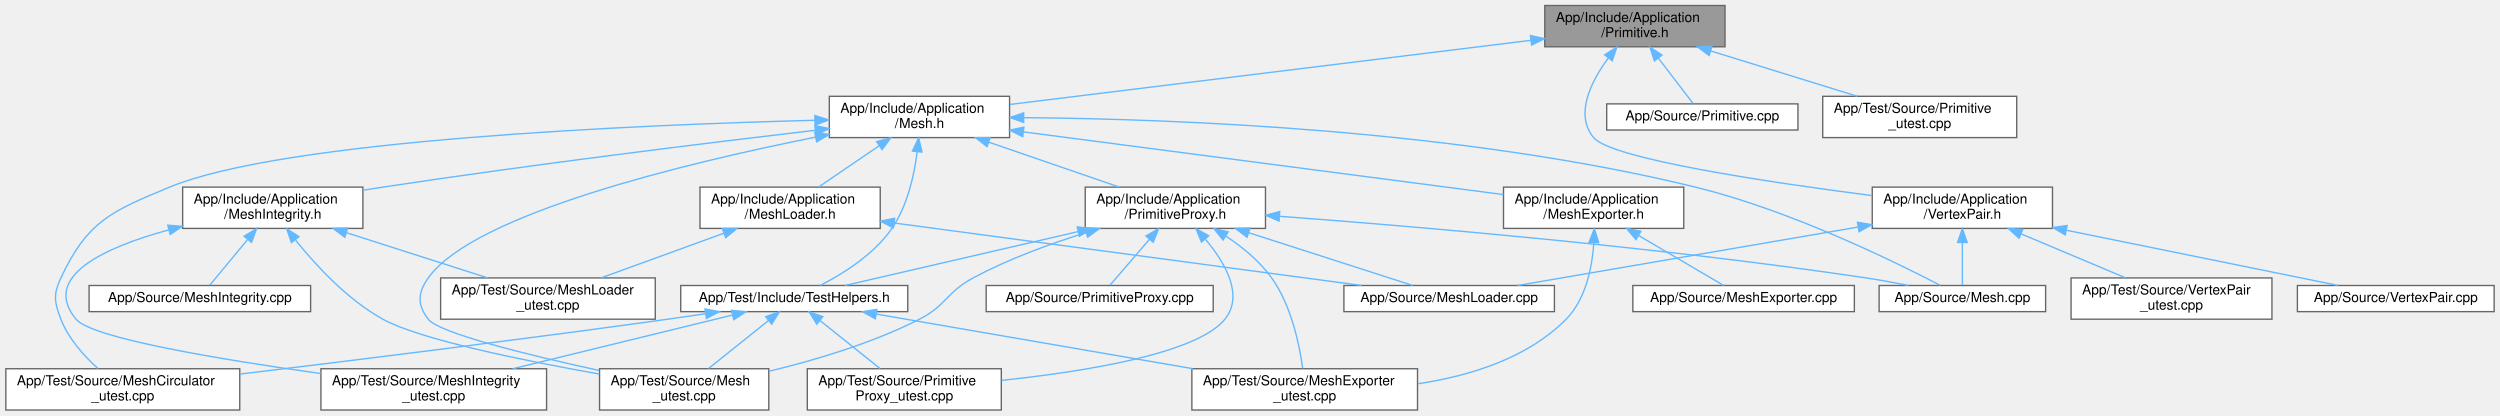
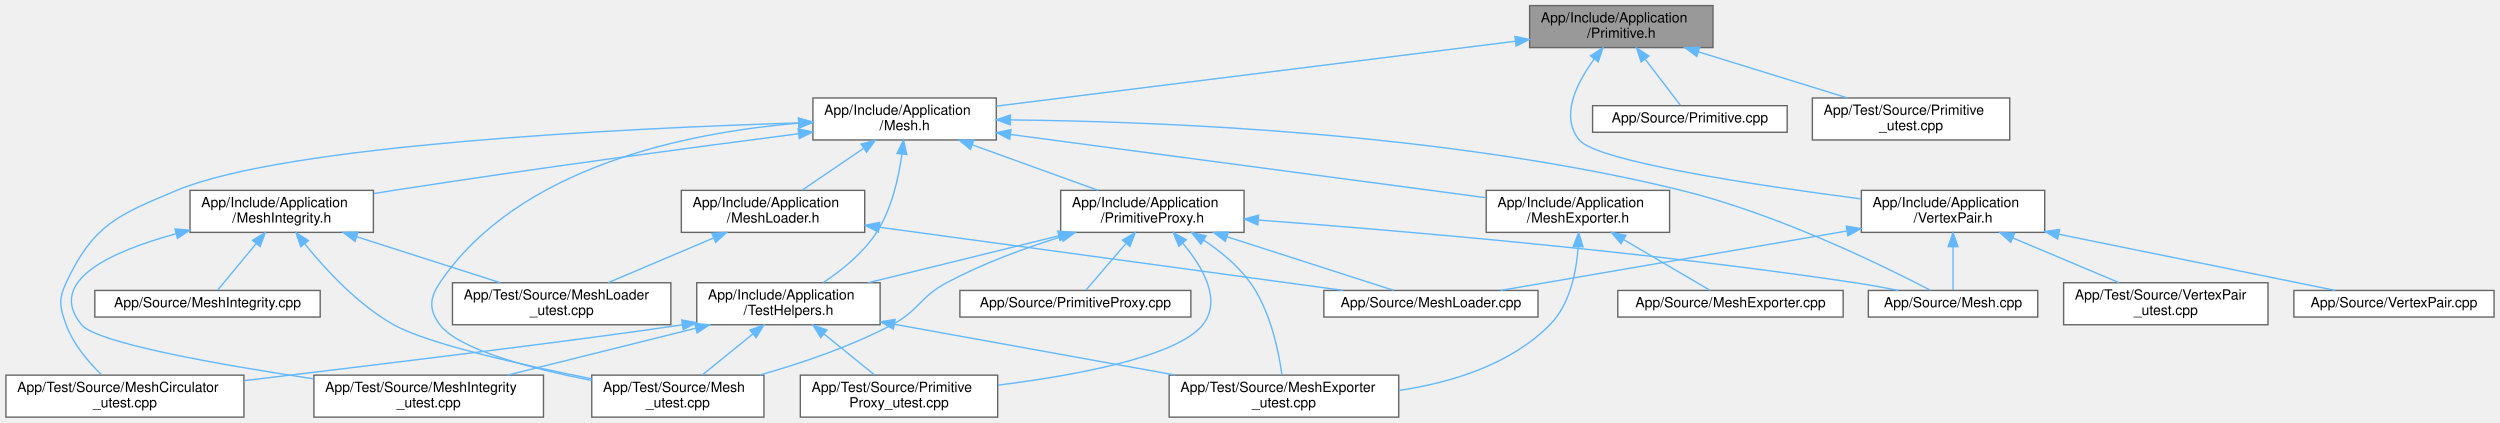
- <svg xmlns="http://www.w3.org/2000/svg" xmlns:xlink="http://www.w3.org/1999/xlink" width="1817pt" height="302pt" viewBox="0.00 0.00 1816.50 302.00">
+ <svg xmlns="http://www.w3.org/2000/svg" xmlns:xlink="http://www.w3.org/1999/xlink" width="1786pt" height="302pt" viewBox="0.00 0.00 1785.50 302.00">
  <g id="graph0" class="graph" transform="scale(1 1) rotate(0) translate(4 298)">
    <g id="Node000001" class="node">
      <g id="a_Node000001">
        <a xlink:title=" ">
-           <polygon fill="#999999" stroke="#666666" points="1249.5,-294 1118.5,-294 1118.5,-264 1249.5,-264 1249.5,-294" />
-           <text text-anchor="start" x="1126.5" y="-282" font-family="Helvetica,sans-Serif" font-size="10.00">App/Include/Application</text>
-           <text text-anchor="middle" x="1184" y="-271" font-family="Helvetica,sans-Serif" font-size="10.00">/Primitive.h</text>
+           <polygon fill="#999999" stroke="#666666" points="1219.5,-294 1088.5,-294 1088.5,-264 1219.5,-264 1219.5,-294" />
+           <text text-anchor="start" x="1096.5" y="-282" font-family="Helvetica,sans-Serif" font-size="10.00">App/Include/Application</text>
+           <text text-anchor="middle" x="1154" y="-271" font-family="Helvetica,sans-Serif" font-size="10.00">/Primitive.h</text>
        </a>
      </g>
    </g>
    <g id="Node000002" class="node">
      <g id="a_Node000002">
        <a xlink:href="Mesh_8h.html" target="_top" xlink:title=" ">
-           <polygon fill="white" stroke="#666666" points="729.5,-228 598.5,-228 598.5,-198 729.5,-198 729.5,-228" />
-           <text text-anchor="start" x="606.5" y="-216" font-family="Helvetica,sans-Serif" font-size="10.00">App/Include/Application</text>
-           <text text-anchor="middle" x="664" y="-205" font-family="Helvetica,sans-Serif" font-size="10.00">/Mesh.h</text>
+           <polygon fill="white" stroke="#666666" points="707.5,-228 576.5,-228 576.5,-198 707.5,-198 707.5,-228" />
+           <text text-anchor="start" x="584.5" y="-216" font-family="Helvetica,sans-Serif" font-size="10.00">App/Include/Application</text>
+           <text text-anchor="middle" x="642" y="-205" font-family="Helvetica,sans-Serif" font-size="10.00">/Mesh.h</text>
        </a>
      </g>
    </g>
    <g id="edge1_Node000001_Node000002" class="edge">
      <g id="a_edge1_Node000001_Node000002">
        <a xlink:title=" ">
-           <path fill="none" stroke="#63b8ff" d="M1108.18,-268.67C1006.17,-256.11 826.41,-233.99 729.81,-222.1" />
-           <polygon fill="#63b8ff" stroke="#63b8ff" points="1108.05,-272.18 1118.41,-269.93 1108.91,-265.23 1108.05,-272.18" />
+           <path fill="none" stroke="#63b8ff" d="M1078.31,-268.54C978.02,-256 802.72,-234.09 707.71,-222.21" />
+           <polygon fill="#63b8ff" stroke="#63b8ff" points="1078.02,-272.03 1088.37,-269.8 1078.89,-265.08 1078.02,-272.03" />
        </a>
      </g>
    </g>
    <g id="Node000019" class="node">
      <g id="a_Node000019">
        <a xlink:href="VertexPair_8h.html" target="_top" xlink:title=" ">
-           <polygon fill="white" stroke="#666666" points="1487.5,-162 1356.5,-162 1356.5,-132 1487.5,-132 1487.5,-162" />
-           <text text-anchor="start" x="1364.5" y="-150" font-family="Helvetica,sans-Serif" font-size="10.00">App/Include/Application</text>
-           <text text-anchor="middle" x="1422" y="-139" font-family="Helvetica,sans-Serif" font-size="10.00">/VertexPair.h</text>
+           <polygon fill="white" stroke="#666666" points="1456.5,-162 1325.5,-162 1325.5,-132 1456.5,-132 1456.5,-162" />
+           <text text-anchor="start" x="1333.5" y="-150" font-family="Helvetica,sans-Serif" font-size="10.00">App/Include/Application</text>
+           <text text-anchor="middle" x="1391" y="-139" font-family="Helvetica,sans-Serif" font-size="10.00">/VertexPair.h</text>
        </a>
      </g>
    </g>
    <g id="edge30_Node000001_Node000019" class="edge">
      <g id="a_edge30_Node000001_Node000019">
        <a xlink:title=" ">
-           <path fill="none" stroke="#63b8ff" d="M1164.73,-255.95C1152.02,-238.65 1140.07,-214.77 1154,-198 1166.87,-182.5 1281.15,-165.51 1356.27,-155.86" />
-           <polygon fill="#63b8ff" stroke="#63b8ff" points="1161.99,-258.13 1170.91,-263.85 1167.51,-253.82 1161.99,-258.13" />
+           <path fill="none" stroke="#63b8ff" d="M1134.73,-255.95C1122.02,-238.65 1110.08,-214.77 1124,-198 1136.8,-182.58 1250.34,-165.59 1325.18,-155.92" />
+           <polygon fill="#63b8ff" stroke="#63b8ff" points="1132,-258.14 1140.92,-263.85 1137.51,-253.82 1132,-258.14" />
        </a>
      </g>
    </g>
    <g id="Node000022" class="node">
      <g id="a_Node000022">
        <a xlink:href="Primitive_8cpp.html" target="_top" xlink:title=" ">
-           <polygon fill="white" stroke="#666666" points="1302.5,-222.5 1163.5,-222.5 1163.5,-203.5 1302.5,-203.5 1302.5,-222.5" />
-           <text text-anchor="middle" x="1233" y="-210.5" font-family="Helvetica,sans-Serif" font-size="10.00">App/Source/Primitive.cpp</text>
+           <polygon fill="white" stroke="#666666" points="1272.5,-222.5 1133.5,-222.5 1133.5,-203.5 1272.5,-203.5 1272.5,-222.5" />
+           <text text-anchor="middle" x="1203" y="-210.5" font-family="Helvetica,sans-Serif" font-size="10.00">App/Source/Primitive.cpp</text>
        </a>
      </g>
    </g>
    <g id="edge35_Node000001_Node000022" class="edge">
      <g id="a_edge35_Node000001_Node000022">
        <a xlink:title=" ">
-           <path fill="none" stroke="#63b8ff" d="M1201.14,-255.61C1209.78,-244.32 1219.77,-231.28 1226.23,-222.84" />
-           <polygon fill="#63b8ff" stroke="#63b8ff" points="1198.17,-253.73 1194.87,-263.8 1203.73,-257.98 1198.17,-253.73" />
+           <path fill="none" stroke="#63b8ff" d="M1171.14,-255.61C1179.78,-244.32 1189.77,-231.28 1196.23,-222.84" />
+           <polygon fill="#63b8ff" stroke="#63b8ff" points="1168.17,-253.73 1164.87,-263.8 1173.73,-257.98 1168.17,-253.73" />
        </a>
      </g>
    </g>
    <g id="Node000023" class="node">
      <g id="a_Node000023">
        <a xlink:href="Primitive__utest_8cpp.html" target="_top" xlink:title=" ">
-           <polygon fill="white" stroke="#666666" points="1461.5,-228 1320.5,-228 1320.5,-198 1461.5,-198 1461.5,-228" />
-           <text text-anchor="start" x="1328.5" y="-216" font-family="Helvetica,sans-Serif" font-size="10.00">App/Test/Source/Primitive</text>
-           <text text-anchor="middle" x="1391" y="-205" font-family="Helvetica,sans-Serif" font-size="10.00">_utest.cpp</text>
+           <polygon fill="white" stroke="#666666" points="1431.5,-228 1290.5,-228 1290.5,-198 1431.5,-198 1431.5,-228" />
+           <text text-anchor="start" x="1298.5" y="-216" font-family="Helvetica,sans-Serif" font-size="10.00">App/Test/Source/Primitive</text>
+           <text text-anchor="middle" x="1361" y="-205" font-family="Helvetica,sans-Serif" font-size="10.00">_utest.cpp</text>
        </a>
      </g>
    </g>
    <g id="edge36_Node000001_Node000023" class="edge">
      <g id="a_edge36_Node000001_Node000023">
        <a xlink:title=" ">
-           <path fill="none" stroke="#63b8ff" d="M1239.02,-260.99C1272.33,-250.69 1314.29,-237.72 1345.68,-228.01" />
-           <polygon fill="#63b8ff" stroke="#63b8ff" points="1237.95,-257.66 1229.43,-263.95 1240.01,-264.34 1237.95,-257.66" />
+           <path fill="none" stroke="#63b8ff" d="M1209.02,-260.99C1242.33,-250.69 1284.29,-237.72 1315.68,-228.01" />
+           <polygon fill="#63b8ff" stroke="#63b8ff" points="1207.95,-257.66 1199.43,-263.95 1210.01,-264.34 1207.95,-257.66" />
        </a>
      </g>
    </g>
    <g id="Node000003" class="node">
      <g id="a_Node000003">
        <a xlink:href="MeshExporter_8h.html" target="_top" xlink:title=" ">
-           <polygon fill="white" stroke="#666666" points="1219.5,-162 1088.5,-162 1088.5,-132 1219.5,-132 1219.5,-162" />
-           <text text-anchor="start" x="1096.5" y="-150" font-family="Helvetica,sans-Serif" font-size="10.00">App/Include/Application</text>
-           <text text-anchor="middle" x="1154" y="-139" font-family="Helvetica,sans-Serif" font-size="10.00">/MeshExporter.h</text>
+           <polygon fill="white" stroke="#666666" points="1188.5,-162 1057.5,-162 1057.5,-132 1188.5,-132 1188.5,-162" />
+           <text text-anchor="start" x="1065.5" y="-150" font-family="Helvetica,sans-Serif" font-size="10.00">App/Include/Application</text>
+           <text text-anchor="middle" x="1123" y="-139" font-family="Helvetica,sans-Serif" font-size="10.00">/MeshExporter.h</text>
        </a>
      </g>
    </g>
    <g id="edge2_Node000002_Node000003" class="edge">
      <g id="a_edge2_Node000002_Node000003">
        <a xlink:title=" ">
-           <path fill="none" stroke="#63b8ff" d="M739.74,-202.11C835.28,-189.63 997.97,-168.38 1088.42,-156.57" />
-           <polygon fill="#63b8ff" stroke="#63b8ff" points="739.04,-198.67 729.58,-203.44 739.94,-205.61 739.04,-198.67" />
+           <path fill="none" stroke="#63b8ff" d="M717.58,-201.94C811.11,-189.5 968.83,-168.51 1057.46,-156.72" />
+           <polygon fill="#63b8ff" stroke="#63b8ff" points="717.07,-198.48 707.62,-203.27 718,-205.42 717.07,-198.48" />
        </a>
      </g>
    </g>
    <g id="Node000006" class="node">
      <g id="a_Node000006">
        <a xlink:href="MeshIntegrity_8h.html" target="_top" xlink:title=" ">
-           <polygon fill="white" stroke="#666666" points="259.5,-162 128.5,-162 128.5,-132 259.5,-132 259.5,-162" />
-           <text text-anchor="start" x="136.5" y="-150" font-family="Helvetica,sans-Serif" font-size="10.00">App/Include/Application</text>
-           <text text-anchor="middle" x="194" y="-139" font-family="Helvetica,sans-Serif" font-size="10.00">/MeshIntegrity.h</text>
+           <polygon fill="white" stroke="#666666" points="262.5,-162 131.5,-162 131.5,-132 262.5,-132 262.5,-162" />
+           <text text-anchor="start" x="139.5" y="-150" font-family="Helvetica,sans-Serif" font-size="10.00">App/Include/Application</text>
+           <text text-anchor="middle" x="197" y="-139" font-family="Helvetica,sans-Serif" font-size="10.00">/MeshIntegrity.h</text>
        </a>
      </g>
    </g>
    <g id="edge5_Node000002_Node000006" class="edge">
      <g id="a_edge5_Node000002_Node000006">
        <a xlink:title=" ">
-           <path fill="none" stroke="#63b8ff" d="M588.01,-203.3C509.31,-194.05 382.84,-178.49 274,-162 269.4,-161.3 264.66,-160.55 259.88,-159.78" />
-           <polygon fill="#63b8ff" stroke="#63b8ff" points="587.98,-206.82 598.32,-204.51 588.79,-199.87 587.98,-206.82" />
+           <path fill="none" stroke="#63b8ff" d="M566.14,-202.44C492.23,-192.93 376.74,-177.55 277,-162 272.4,-161.28 267.66,-160.52 262.89,-159.73" />
+           <polygon fill="#63b8ff" stroke="#63b8ff" points="565.92,-205.94 576.29,-203.74 566.81,-199 565.92,-205.94" />
        </a>
      </g>
    </g>
    <g id="Node000010" class="node">
      <g id="a_Node000010">
        <a xlink:href="Mesh__utest_8cpp.html" target="_top" xlink:title=" ">
-           <polygon fill="white" stroke="#666666" points="554.5,-30 431.5,-30 431.5,0 554.5,0 554.5,-30" />
-           <text text-anchor="start" x="439.5" y="-18" font-family="Helvetica,sans-Serif" font-size="10.00">App/Test/Source/Mesh</text>
-           <text text-anchor="middle" x="493" y="-7" font-family="Helvetica,sans-Serif" font-size="10.00">_utest.cpp</text>
+           <polygon fill="white" stroke="#666666" points="541.5,-30 418.5,-30 418.5,0 541.5,0 541.5,-30" />
+           <text text-anchor="start" x="426.5" y="-18" font-family="Helvetica,sans-Serif" font-size="10.00">App/Test/Source/Mesh</text>
+           <text text-anchor="middle" x="480" y="-7" font-family="Helvetica,sans-Serif" font-size="10.00">_utest.cpp</text>
        </a>
      </g>
    </g>
    <g id="edge29_Node000002_Node000010" class="edge">
      <g id="a_edge29_Node000002_Node000010">
        <a xlink:title=" ">
-           <path fill="none" stroke="#63b8ff" d="M588.6,-198.34C493.94,-179.47 339.89,-142.41 307,-96 299.29,-85.12 298.89,-76.58 307,-66 314.81,-55.82 380.12,-39.87 431.18,-28.73" />
-           <polygon fill="#63b8ff" stroke="#63b8ff" points="587.94,-201.78 598.42,-200.28 589.29,-194.91 587.94,-201.78" />
+           <path fill="none" stroke="#63b8ff" d="M566.06,-210.01C486.67,-203.33 366.01,-179.1 310,-96 302.55,-84.94 302.01,-76.68 310,-66 323.27,-48.26 375.4,-34.66 418.47,-26.15" />
+           <polygon fill="#63b8ff" stroke="#63b8ff" points="566.25,-213.54 576.49,-210.81 566.79,-206.56 566.25,-213.54" />
        </a>
      </g>
    </g>
    <g id="Node000011" class="node">
      <g id="a_Node000011">
        <a xlink:href="MeshLoader_8h.html" target="_top" xlink:title=" ">
-           <polygon fill="white" stroke="#666666" points="635.5,-162 504.5,-162 504.5,-132 635.5,-132 635.5,-162" />
-           <text text-anchor="start" x="512.5" y="-150" font-family="Helvetica,sans-Serif" font-size="10.00">App/Include/Application</text>
-           <text text-anchor="middle" x="570" y="-139" font-family="Helvetica,sans-Serif" font-size="10.00">/MeshLoader.h</text>
+           <polygon fill="white" stroke="#666666" points="613.5,-162 482.5,-162 482.5,-132 613.5,-132 613.5,-162" />
+           <text text-anchor="start" x="490.5" y="-150" font-family="Helvetica,sans-Serif" font-size="10.00">App/Include/Application</text>
+           <text text-anchor="middle" x="548" y="-139" font-family="Helvetica,sans-Serif" font-size="10.00">/MeshLoader.h</text>
        </a>
      </g>
    </g>
    <g id="edge10_Node000002_Node000011" class="edge">
      <g id="a_edge10_Node000002_Node000011">
        <a xlink:title=" ">
-           <path fill="none" stroke="#63b8ff" d="M634.67,-192.03C620.44,-182.34 603.69,-170.94 590.8,-162.16" />
-           <polygon fill="#63b8ff" stroke="#63b8ff" points="632.9,-195.06 643.14,-197.8 636.84,-189.28 632.9,-195.06" />
+           <path fill="none" stroke="#63b8ff" d="M612.67,-192.03C598.44,-182.34 581.69,-170.94 568.8,-162.16" />
+           <polygon fill="#63b8ff" stroke="#63b8ff" points="610.9,-195.06 621.14,-197.8 614.84,-189.28 610.9,-195.06" />
        </a>
      </g>
    </g>
    <g id="Node000013" class="node">
      <g id="a_Node000013">
        <a xlink:href="PrimitiveProxy_8h.html" target="_top" xlink:title=" ">
-           <polygon fill="white" stroke="#666666" points="915.5,-162 784.5,-162 784.5,-132 915.5,-132 915.5,-162" />
-           <text text-anchor="start" x="792.5" y="-150" font-family="Helvetica,sans-Serif" font-size="10.00">App/Include/Application</text>
-           <text text-anchor="middle" x="850" y="-139" font-family="Helvetica,sans-Serif" font-size="10.00">/PrimitiveProxy.h</text>
+           <polygon fill="white" stroke="#666666" points="884.5,-162 753.5,-162 753.5,-132 884.5,-132 884.5,-162" />
+           <text text-anchor="start" x="761.5" y="-150" font-family="Helvetica,sans-Serif" font-size="10.00">App/Include/Application</text>
+           <text text-anchor="middle" x="819" y="-139" font-family="Helvetica,sans-Serif" font-size="10.00">/PrimitiveProxy.h</text>
        </a>
      </g>
    </g>
    <g id="edge13_Node000002_Node000013" class="edge">
      <g id="a_edge13_Node000002_Node000013">
        <a xlink:title=" ">
-           <path fill="none" stroke="#63b8ff" d="M714.6,-194.59C744.34,-184.36 781.44,-171.59 809.28,-162.01" />
-           <polygon fill="#63b8ff" stroke="#63b8ff" points="713.14,-191.39 704.82,-197.95 715.41,-198.01 713.14,-191.39" />
+           <path fill="none" stroke="#63b8ff" d="M690.52,-194.46C718.76,-184.25 753.87,-171.55 780.25,-162.01" />
+           <polygon fill="#63b8ff" stroke="#63b8ff" points="689.06,-191.26 680.84,-197.95 691.44,-197.85 689.06,-191.26" />
        </a>
      </g>
    </g>
    <g id="Node000014" class="node">
      <g id="a_Node000014">
-         <a xlink:href="Mesh_8cpp.html" target="_top" xlink:title=" ">
-           <polygon fill="white" stroke="#666666" points="1482.5,-90.5 1361.5,-90.5 1361.5,-71.5 1482.5,-71.5 1482.5,-90.5" />
-           <text text-anchor="middle" x="1422" y="-78.5" font-family="Helvetica,sans-Serif" font-size="10.00">App/Source/Mesh.cpp</text>
+         <a xlink:href="TestHelpers_8h.html" target="_top" xlink:title=" ">
+           <polygon fill="white" stroke="#666666" points="624.5,-96 493.5,-96 493.5,-66 624.5,-66 624.5,-96" />
+           <text text-anchor="start" x="501.5" y="-84" font-family="Helvetica,sans-Serif" font-size="10.00">App/Include/Application</text>
+           <text text-anchor="middle" x="559" y="-73" font-family="Helvetica,sans-Serif" font-size="10.00">/TestHelpers.h</text>
        </a>
      </g>
    </g>
    <g id="edge26_Node000002_Node000014" class="edge">
      <g id="a_edge26_Node000002_Node000014">
        <a xlink:title=" ">
-           <path fill="none" stroke="#63b8ff" d="M740.03,-212.49C849.49,-211.58 1057.1,-203.78 1228,-162 1297.01,-145.13 1373.45,-107.54 1405.96,-90.59" />
-           <polygon fill="#63b8ff" stroke="#63b8ff" points="739.73,-208.99 729.75,-212.56 739.77,-215.99 739.73,-208.99" />
-         </a>
-       </g>
-     </g>
-     <g id="Node000016" class="node">
-       <g id="a_Node000016">
-         <a xlink:href="TestHelpers_8h.html" target="_top" xlink:title=" ">
-           <polygon fill="white" stroke="#666666" points="655.5,-90.5 490.5,-90.5 490.5,-71.5 655.5,-71.5 655.5,-90.5" />
-           <text text-anchor="middle" x="573" y="-78.5" font-family="Helvetica,sans-Serif" font-size="10.00">App/Test/Include/TestHelpers.h</text>
-         </a>
-       </g>
-     </g>
-     <g id="edge27_Node000002_Node000016" class="edge">
-       <g id="a_edge27_Node000002_Node000016">
-         <a xlink:title=" ">
-           <path fill="none" stroke="#63b8ff" d="M662.36,-187.59C660.22,-170.73 655.29,-148.46 644,-132 630.95,-112.98 608.14,-98.83 591.9,-90.53" />
-           <polygon fill="#63b8ff" stroke="#63b8ff" points="658.9,-188.19 663.41,-197.78 665.87,-187.47 658.9,-188.19" />
-         </a>
-       </g>
-     </g>
-     <g id="Node000017" class="node">
-       <g id="a_Node000017">
+           <path fill="none" stroke="#63b8ff" d="M640.06,-187.79C637.78,-171.02 632.81,-148.78 622,-132 612.47,-117.21 597.06,-104.87 583.87,-96.14" />
+           <polygon fill="#63b8ff" stroke="#63b8ff" points="636.61,-188.36 641.21,-197.91 643.56,-187.58 636.61,-188.36" />
+         </a>
+       </g>
+     </g>
+     <g id="Node000015" class="node">
+       <g id="a_Node000015">
        <a xlink:href="MeshCirculator__utest_8cpp.html" target="_top" xlink:title=" ">
          <polygon fill="white" stroke="#666666" points="170,-30 0,-30 0,0 170,0 170,-30" />
          <text text-anchor="start" x="8" y="-18" font-family="Helvetica,sans-Serif" font-size="10.00">App/Test/Source/MeshCirculator</text>
          <text text-anchor="middle" x="85" y="-7" font-family="Helvetica,sans-Serif" font-size="10.00">_utest.cpp</text>
        </a>
      </g>
    </g>
-     <g id="edge28_Node000002_Node000017" class="edge">
-       <g id="a_edge28_Node000002_Node000017">
-         <a xlink:title=" ">
-           <path fill="none" stroke="#63b8ff" d="M587.85,-210.58C458.48,-207.24 201.76,-196.38 119,-162 76.75,-144.45 59.38,-137.44 40,-96 34.35,-83.92 35.22,-78.45 40,-66 45.44,-51.83 56.96,-39.15 66.98,-30.11" />
-           <polygon fill="#63b8ff" stroke="#63b8ff" points="587.99,-214.08 598.07,-210.83 588.17,-207.08 587.99,-214.08" />
+     <g id="edge28_Node000002_Node000015" class="edge">
+       <g id="a_edge28_Node000002_Node000015">
+         <a xlink:title=" ">
+           <path fill="none" stroke="#63b8ff" d="M566.07,-210.19C441.62,-206.31 200.24,-194.7 122,-162 79.79,-144.36 62.38,-137.44 43,-96 37.35,-83.92 38.44,-78.53 43,-66 48.04,-52.15 58.8,-39.48 68.16,-30.35" />
+           <polygon fill="#63b8ff" stroke="#63b8ff" points="566.18,-213.69 576.28,-210.5 566.4,-206.7 566.18,-213.69" />
+         </a>
+       </g>
+     </g>
+     <g id="Node000017" class="node">
+       <g id="a_Node000017">
+         <a xlink:href="Mesh_8cpp.html" target="_top" xlink:title=" ">
+           <polygon fill="white" stroke="#666666" points="1451.5,-90.5 1330.5,-90.5 1330.5,-71.5 1451.5,-71.5 1451.5,-90.5" />
+           <text text-anchor="middle" x="1391" y="-78.5" font-family="Helvetica,sans-Serif" font-size="10.00">App/Source/Mesh.cpp</text>
+         </a>
+       </g>
+     </g>
+     <g id="edge27_Node000002_Node000017" class="edge">
+       <g id="a_edge27_Node000002_Node000017">
+         <a xlink:title=" ">
+           <path fill="none" stroke="#63b8ff" d="M717.7,-212.34C825.64,-211.21 1029.29,-203.13 1197,-162 1266,-145.08 1342.44,-107.52 1374.96,-90.58" />
+           <polygon fill="#63b8ff" stroke="#63b8ff" points="717.52,-208.84 707.56,-212.42 717.59,-215.84 717.52,-208.84" />
        </a>
      </g>
    </g>
    <g id="Node000004" class="node">
      <g id="a_Node000004">
        <a xlink:href="MeshExporter_8cpp.html" target="_top" xlink:title=" ">
-           <polygon fill="white" stroke="#666666" points="1343.5,-90.5 1182.5,-90.5 1182.5,-71.5 1343.5,-71.5 1343.5,-90.5" />
-           <text text-anchor="middle" x="1263" y="-78.5" font-family="Helvetica,sans-Serif" font-size="10.00">App/Source/MeshExporter.cpp</text>
+           <polygon fill="white" stroke="#666666" points="1312.5,-90.5 1151.5,-90.5 1151.5,-71.5 1312.5,-71.5 1312.5,-90.5" />
+           <text text-anchor="middle" x="1232" y="-78.5" font-family="Helvetica,sans-Serif" font-size="10.00">App/Source/MeshExporter.cpp</text>
        </a>
      </g>
    </g>
    <g id="edge3_Node000003_Node000004" class="edge">
      <g id="a_edge3_Node000003_Node000004">
        <a xlink:title=" ">
-           <path fill="none" stroke="#63b8ff" d="M1186.68,-126.81C1207.25,-114.73 1232.8,-99.73 1248.49,-90.52" />
-           <polygon fill="#63b8ff" stroke="#63b8ff" points="1184.77,-123.87 1177.92,-131.95 1188.32,-129.91 1184.77,-123.87" />
+           <path fill="none" stroke="#63b8ff" d="M1155.68,-126.81C1176.25,-114.73 1201.8,-99.73 1217.49,-90.52" />
+           <polygon fill="#63b8ff" stroke="#63b8ff" points="1153.77,-123.87 1146.92,-131.95 1157.32,-129.91 1153.77,-123.87" />
        </a>
      </g>
    </g>
    <g id="Node000005" class="node">
      <g id="a_Node000005">
        <a xlink:href="MeshExporter__utest_8cpp.html" target="_top" xlink:title=" ">
-           <polygon fill="white" stroke="#666666" points="1026,-30 862,-30 862,0 1026,0 1026,-30" />
-           <text text-anchor="start" x="870" y="-18" font-family="Helvetica,sans-Serif" font-size="10.00">App/Test/Source/MeshExporter</text>
-           <text text-anchor="middle" x="944" y="-7" font-family="Helvetica,sans-Serif" font-size="10.00">_utest.cpp</text>
+           <polygon fill="white" stroke="#666666" points="995,-30 831,-30 831,0 995,0 995,-30" />
+           <text text-anchor="start" x="839" y="-18" font-family="Helvetica,sans-Serif" font-size="10.00">App/Test/Source/MeshExporter</text>
+           <text text-anchor="middle" x="913" y="-7" font-family="Helvetica,sans-Serif" font-size="10.00">_utest.cpp</text>
        </a>
      </g>
    </g>
    <g id="edge4_Node000003_Node000005" class="edge">
      <g id="a_edge4_Node000003_Node000005">
        <a xlink:title=" ">
-           <path fill="none" stroke="#63b8ff" d="M1154.17,-121.61C1152.96,-103.91 1148.41,-80.59 1134,-66 1105.96,-37.61 1063.86,-24.72 1026.41,-19.1" />
-           <polygon fill="#63b8ff" stroke="#63b8ff" points="1150.67,-121.92 1154.54,-131.78 1157.67,-121.66 1150.67,-121.92" />
+           <path fill="none" stroke="#63b8ff" d="M1123.17,-121.61C1121.96,-103.91 1117.41,-80.59 1103,-66 1074.96,-37.61 1032.86,-24.72 995.41,-19.1" />
+           <polygon fill="#63b8ff" stroke="#63b8ff" points="1119.67,-121.92 1123.54,-131.78 1126.67,-121.66 1119.67,-121.92" />
        </a>
      </g>
    </g>
    <g id="Node000007" class="node">
      <g id="a_Node000007">
        <a xlink:href="MeshIntegrity_8cpp.html" target="_top" xlink:title=" ">
-           <polygon fill="white" stroke="#666666" points="221.5,-90.5 60.5,-90.5 60.5,-71.5 221.5,-71.5 221.5,-90.5" />
-           <text text-anchor="middle" x="141" y="-78.5" font-family="Helvetica,sans-Serif" font-size="10.00">App/Source/MeshIntegrity.cpp</text>
+           <polygon fill="white" stroke="#666666" points="224.5,-90.5 63.5,-90.5 63.5,-71.5 224.5,-71.5 224.5,-90.5" />
+           <text text-anchor="middle" x="144" y="-78.5" font-family="Helvetica,sans-Serif" font-size="10.00">App/Source/MeshIntegrity.cpp</text>
        </a>
      </g>
    </g>
    <g id="edge6_Node000006_Node000007" class="edge">
      <g id="a_edge6_Node000006_Node000007">
        <a xlink:title=" ">
-           <path fill="none" stroke="#63b8ff" d="M175.73,-123.94C166.32,-112.58 155.37,-99.36 148.32,-90.84" />
-           <polygon fill="#63b8ff" stroke="#63b8ff" points="173.16,-126.33 182.24,-131.8 178.56,-121.86 173.16,-126.33" />
+           <path fill="none" stroke="#63b8ff" d="M178.73,-123.94C169.32,-112.58 158.37,-99.36 151.32,-90.84" />
+           <polygon fill="#63b8ff" stroke="#63b8ff" points="176.16,-126.33 185.24,-131.8 181.56,-121.86 176.16,-126.33" />
        </a>
      </g>
    </g>
    <g id="Node000008" class="node">
      <g id="a_Node000008">
        <a xlink:href="MeshIntegrity__utest_8cpp.html" target="_top" xlink:title=" ">
-           <polygon fill="white" stroke="#666666" points="393,-30 229,-30 229,0 393,0 393,-30" />
-           <text text-anchor="start" x="237" y="-18" font-family="Helvetica,sans-Serif" font-size="10.00">App/Test/Source/MeshIntegrity</text>
-           <text text-anchor="middle" x="311" y="-7" font-family="Helvetica,sans-Serif" font-size="10.00">_utest.cpp</text>
+           <polygon fill="white" stroke="#666666" points="384,-30 220,-30 220,0 384,0 384,-30" />
+           <text text-anchor="start" x="228" y="-18" font-family="Helvetica,sans-Serif" font-size="10.00">App/Test/Source/MeshIntegrity</text>
+           <text text-anchor="middle" x="302" y="-7" font-family="Helvetica,sans-Serif" font-size="10.00">_utest.cpp</text>
        </a>
      </g>
    </g>
    <g id="edge7_Node000006_Node000008" class="edge">
      <g id="a_edge7_Node000006_Node000008">
        <a xlink:title=" ">
-           <path fill="none" stroke="#63b8ff" d="M118.33,-130.91C71.72,-118.18 25.38,-97.02 51,-66 62.45,-52.13 157.07,-36.54 228.89,-26.5" />
-           <polygon fill="#63b8ff" stroke="#63b8ff" points="117.69,-134.36 128.25,-133.5 119.46,-127.59 117.69,-134.36" />
+           <path fill="none" stroke="#63b8ff" d="M121.41,-130.98C74.84,-118.29 28.52,-97.14 54,-66 64.68,-52.96 151.71,-37.58 219.7,-27.36" />
+           <polygon fill="#63b8ff" stroke="#63b8ff" points="120.76,-134.43 131.32,-133.56 122.53,-127.66 120.76,-134.43" />
        </a>
      </g>
    </g>
    <g id="Node000009" class="node">
      <g id="a_Node000009">
        <a xlink:href="MeshLoader__utest_8cpp.html" target="_top" xlink:title=" ">
-           <polygon fill="white" stroke="#666666" points="472,-96 316,-96 316,-66 472,-66 472,-96" />
-           <text text-anchor="start" x="324" y="-84" font-family="Helvetica,sans-Serif" font-size="10.00">App/Test/Source/MeshLoader</text>
-           <text text-anchor="middle" x="394" y="-73" font-family="Helvetica,sans-Serif" font-size="10.00">_utest.cpp</text>
+           <polygon fill="white" stroke="#666666" points="475,-96 319,-96 319,-66 475,-66 475,-96" />
+           <text text-anchor="start" x="327" y="-84" font-family="Helvetica,sans-Serif" font-size="10.00">App/Test/Source/MeshLoader</text>
+           <text text-anchor="middle" x="397" y="-73" font-family="Helvetica,sans-Serif" font-size="10.00">_utest.cpp</text>
        </a>
      </g>
    </g>
    <g id="edge8_Node000006_Node000009" class="edge">
      <g id="a_edge8_Node000006_Node000009">
        <a xlink:title=" ">
-           <path fill="none" stroke="#63b8ff" d="M247.57,-128.86C279.69,-118.58 320.01,-105.68 350.21,-96.01" />
-           <polygon fill="#63b8ff" stroke="#63b8ff" points="246.35,-125.57 237.89,-131.95 248.48,-132.24 246.35,-125.57" />
+           <path fill="none" stroke="#63b8ff" d="M250.57,-128.86C282.69,-118.58 323.01,-105.68 353.21,-96.01" />
+           <polygon fill="#63b8ff" stroke="#63b8ff" points="249.35,-125.57 240.89,-131.95 251.48,-132.24 249.35,-125.57" />
        </a>
      </g>
    </g>
    <g id="edge9_Node000006_Node000010" class="edge">
      <g id="a_edge9_Node000006_Node000010">
        <a xlink:title=" ">
-           <path fill="none" stroke="#63b8ff" d="M210.66,-123.37C225.32,-105.11 248.29,-80.21 274,-66 300.67,-51.26 376.36,-35.89 431.31,-26.14" />
-           <polygon fill="#63b8ff" stroke="#63b8ff" points="207.54,-121.68 204.16,-131.72 213.06,-125.98 207.54,-121.68" />
+           <path fill="none" stroke="#63b8ff" d="M213.73,-123.48C228.43,-105.29 251.42,-80.43 277,-66 300.99,-52.47 367.87,-37.41 418.36,-27.39" />
+           <polygon fill="#63b8ff" stroke="#63b8ff" points="210.62,-121.77 207.2,-131.8 216.13,-126.09 210.62,-121.77" />
        </a>
      </g>
    </g>
    <g id="edge12_Node000011_Node000009" class="edge">
      <g id="a_edge12_Node000011_Node000009">
        <a xlink:title=" ">
-           <path fill="none" stroke="#63b8ff" d="M521.76,-128.46C493.68,-118.25 458.76,-105.55 432.53,-96.01" />
-           <polygon fill="#63b8ff" stroke="#63b8ff" points="520.78,-131.83 531.38,-131.95 523.17,-125.25 520.78,-131.83" />
+           <path fill="none" stroke="#63b8ff" d="M505.34,-127.92C481.47,-117.8 452.17,-105.38 430.06,-96.01" />
+           <polygon fill="#63b8ff" stroke="#63b8ff" points="504.29,-131.28 514.86,-131.95 507.02,-124.83 504.29,-131.28" />
        </a>
      </g>
    </g>
    <g id="Node000012" class="node">
      <g id="a_Node000012">
        <a xlink:href="MeshLoader_8cpp.html" target="_top" xlink:title=" ">
-           <polygon fill="white" stroke="#666666" points="1125.5,-90.5 972.5,-90.5 972.5,-71.5 1125.5,-71.5 1125.5,-90.5" />
-           <text text-anchor="middle" x="1049" y="-78.5" font-family="Helvetica,sans-Serif" font-size="10.00">App/Source/MeshLoader.cpp</text>
+           <polygon fill="white" stroke="#666666" points="1094.5,-90.5 941.5,-90.5 941.5,-71.5 1094.5,-71.5 1094.5,-90.5" />
+           <text text-anchor="middle" x="1018" y="-78.5" font-family="Helvetica,sans-Serif" font-size="10.00">App/Source/MeshLoader.cpp</text>
        </a>
      </g>
    </g>
    <g id="edge11_Node000011_Node000012" class="edge">
      <g id="a_edge11_Node000011_Node000012">
        <a xlink:title=" ">
-           <path fill="none" stroke="#63b8ff" d="M645.58,-135.9C739.33,-123.38 897.48,-102.24 985.34,-90.51" />
-           <polygon fill="#63b8ff" stroke="#63b8ff" points="645.05,-132.44 635.6,-137.24 645.97,-139.38 645.05,-132.44" />
+           <path fill="none" stroke="#63b8ff" d="M623.94,-135.66C716.02,-123.12 869.51,-102.22 955.22,-90.55" />
+           <polygon fill="#63b8ff" stroke="#63b8ff" points="623.28,-132.22 613.85,-137.03 624.23,-139.15 623.28,-132.22" />
        </a>
      </g>
    </g>
    <g id="edge23_Node000013_Node000005" class="edge">
      <g id="a_edge23_Node000013_Node000005">
        <a xlink:title=" ">
-           <path fill="none" stroke="#63b8ff" d="M886.7,-126.41C898.78,-118.39 911.33,-108.12 920,-96 934.34,-75.95 940.22,-47.25 942.55,-30.23" />
-           <polygon fill="#63b8ff" stroke="#63b8ff" points="884.65,-123.56 878.05,-131.84 888.38,-129.49 884.65,-123.56" />
+           <path fill="none" stroke="#63b8ff" d="M855.7,-126.41C867.78,-118.39 880.33,-108.12 889,-96 903.34,-75.95 909.22,-47.25 911.55,-30.23" />
+           <polygon fill="#63b8ff" stroke="#63b8ff" points="853.65,-123.56 847.05,-131.84 857.38,-129.49 853.65,-123.56" />
        </a>
      </g>
    </g>
    <g id="edge24_Node000013_Node000010" class="edge">
      <g id="a_edge24_Node000013_Node000010">
        <a xlink:title=" ">
-           <path fill="none" stroke="#63b8ff" d="M784.95,-128.91C758.69,-120.74 728.6,-109.71 703,-96 683.72,-85.67 683.5,-75.91 664,-66 629.67,-48.56 588.29,-36.25 554.83,-28.22" />
-           <polygon fill="#63b8ff" stroke="#63b8ff" points="784.23,-132.35 794.81,-131.9 786.26,-125.65 784.23,-132.35" />
-         </a>
-       </g>
-     </g>
-     <g id="edge15_Node000013_Node000012" class="edge">
-       <g id="a_edge15_Node000013_Node000012">
-         <a xlink:title=" ">
-           <path fill="none" stroke="#63b8ff" d="M903.19,-128.89C941.73,-116.5 992.19,-100.27 1022.52,-90.52" />
-           <polygon fill="#63b8ff" stroke="#63b8ff" points="902.12,-125.56 893.67,-131.95 904.26,-132.23 902.12,-125.56" />
+           <path fill="none" stroke="#63b8ff" d="M753.95,-128.91C727.69,-120.74 697.6,-109.71 672,-96 652.72,-85.67 652.34,-76.21 633,-66 603.35,-50.34 567.87,-38.38 538.55,-30.08" />
+           <polygon fill="#63b8ff" stroke="#63b8ff" points="753.23,-132.35 763.81,-131.9 755.26,-125.65 753.23,-132.35" />
+         </a>
+       </g>
+     </g>
+     <g id="edge21_Node000013_Node000012" class="edge">
+       <g id="a_edge21_Node000013_Node000012">
+         <a xlink:title=" ">
+           <path fill="none" stroke="#63b8ff" d="M872.19,-128.89C910.73,-116.5 961.19,-100.27 991.52,-90.52" />
+           <polygon fill="#63b8ff" stroke="#63b8ff" points="871.12,-125.56 862.67,-131.95 873.26,-132.23 871.12,-125.56" />
        </a>
      </g>
    </g>
    <g id="edge14_Node000013_Node000014" class="edge">
      <g id="a_edge14_Node000013_Node000014">
        <a xlink:title=" ">
-           <path fill="none" stroke="#63b8ff" d="M925.8,-140.78C1024.34,-133.46 1201.62,-118.47 1352,-96 1362.05,-94.5 1372.85,-92.52 1382.88,-90.53" />
-           <polygon fill="#63b8ff" stroke="#63b8ff" points="925.35,-137.3 915.64,-141.53 925.87,-144.28 925.35,-137.3" />
-         </a>
-       </g>
-     </g>
-     <g id="Node000015" class="node">
-       <g id="a_Node000015">
-         <a xlink:href="PrimitiveProxy_8cpp.html" target="_top" xlink:title=" ">
-           <polygon fill="white" stroke="#666666" points="877.5,-90.5 712.5,-90.5 712.5,-71.5 877.5,-71.5 877.5,-90.5" />
-           <text text-anchor="middle" x="795" y="-78.5" font-family="Helvetica,sans-Serif" font-size="10.00">App/Source/PrimitiveProxy.cpp</text>
-         </a>
-       </g>
-     </g>
-     <g id="edge16_Node000013_Node000015" class="edge">
-       <g id="a_edge16_Node000013_Node000015">
-         <a xlink:title=" ">
-           <path fill="none" stroke="#63b8ff" d="M831.05,-123.94C821.28,-112.58 809.92,-99.36 802.6,-90.84" />
-           <polygon fill="#63b8ff" stroke="#63b8ff" points="828.62,-126.49 837.79,-131.8 833.93,-121.93 828.62,-126.49" />
-         </a>
-       </g>
-     </g>
-     <g id="edge17_Node000013_Node000016" class="edge">
-       <g id="a_edge17_Node000013_Node000016">
-         <a xlink:title=" ">
-           <path fill="none" stroke="#63b8ff" d="M779.35,-129.68C725.31,-117.19 652.97,-100.48 609.86,-90.52" />
-           <polygon fill="#63b8ff" stroke="#63b8ff" points="778.68,-133.11 789.21,-131.95 780.26,-126.29 778.68,-133.11" />
+           <path fill="none" stroke="#63b8ff" d="M752.04,-129.52C709.87,-119.14 656.03,-105.88 615.93,-96.01" />
+           <polygon fill="#63b8ff" stroke="#63b8ff" points="751.4,-132.96 761.94,-131.95 753.07,-126.17 751.4,-132.96" />
+         </a>
+       </g>
+     </g>
+     <g id="Node000016" class="node">
+       <g id="a_Node000016">
+         <a xlink:href="PrimitiveProxy__utest_8cpp.html" target="_top" xlink:title=" ">
+           <polygon fill="white" stroke="#666666" points="708.5,-30 567.5,-30 567.5,0 708.5,0 708.5,-30" />
+           <text text-anchor="start" x="575.5" y="-18" font-family="Helvetica,sans-Serif" font-size="10.00">App/Test/Source/Primitive</text>
+           <text text-anchor="middle" x="638" y="-7" font-family="Helvetica,sans-Serif" font-size="10.00">Proxy_utest.cpp</text>
+         </a>
+       </g>
+     </g>
+     <g id="edge25_Node000013_Node000016" class="edge">
+       <g id="a_edge25_Node000013_Node000016">
+         <a xlink:title=" ">
+           <path fill="none" stroke="#63b8ff" d="M840.87,-124.05C855.17,-107 868.86,-83.41 855,-66 836.85,-43.2 764.83,-29.91 708.68,-22.84" />
+           <polygon fill="#63b8ff" stroke="#63b8ff" points="837.97,-122.05 833.92,-131.84 843.19,-126.71 837.97,-122.05" />
+         </a>
+       </g>
+     </g>
+     <g id="edge20_Node000013_Node000017" class="edge">
+       <g id="a_edge20_Node000013_Node000017">
+         <a xlink:title=" ">
+           <path fill="none" stroke="#63b8ff" d="M894.8,-140.78C993.34,-133.46 1170.62,-118.47 1321,-96 1331.05,-94.5 1341.85,-92.52 1351.88,-90.53" />
+           <polygon fill="#63b8ff" stroke="#63b8ff" points="894.35,-137.3 884.64,-141.53 894.87,-144.28 894.35,-137.3" />
        </a>
      </g>
    </g>
    <g id="Node000018" class="node">
      <g id="a_Node000018">
-         <a xlink:href="PrimitiveProxy__utest_8cpp.html" target="_top" xlink:title=" ">
-           <polygon fill="white" stroke="#666666" points="723.5,-30 582.5,-30 582.5,0 723.5,0 723.5,-30" />
-           <text text-anchor="start" x="590.5" y="-18" font-family="Helvetica,sans-Serif" font-size="10.00">App/Test/Source/Primitive</text>
-           <text text-anchor="middle" x="653" y="-7" font-family="Helvetica,sans-Serif" font-size="10.00">Proxy_utest.cpp</text>
-         </a>
-       </g>
-     </g>
-     <g id="edge25_Node000013_Node000018" class="edge">
-       <g id="a_edge25_Node000013_Node000018">
-         <a xlink:title=" ">
-           <path fill="none" stroke="#63b8ff" d="M871.94,-123.99C886.28,-106.91 899.99,-83.31 886,-66 865.85,-41.06 784.68,-27.99 723.77,-21.56" />
-           <polygon fill="#63b8ff" stroke="#63b8ff" points="869.02,-122.01 864.97,-131.8 874.24,-126.67 869.02,-122.01" />
-         </a>
-       </g>
-     </g>
-     <g id="edge19_Node000016_Node000005" class="edge">
-       <g id="a_edge19_Node000016_Node000005">
-         <a xlink:title=" ">
-           <path fill="none" stroke="#63b8ff" d="M632.72,-69.7C695.08,-58.94 793.29,-42 862.7,-30.02" />
-           <polygon fill="#63b8ff" stroke="#63b8ff" points="631.91,-66.29 622.65,-71.44 633.1,-73.18 631.91,-66.29" />
-         </a>
-       </g>
-     </g>
-     <g id="edge20_Node000016_Node000008" class="edge">
-       <g id="a_edge20_Node000016_Node000008">
-         <a xlink:title=" ">
-           <path fill="none" stroke="#63b8ff" d="M528.07,-69.02C483.94,-58.24 416.42,-41.75 368.41,-30.02" />
-           <polygon fill="#63b8ff" stroke="#63b8ff" points="527.39,-72.46 537.94,-71.44 529.05,-65.66 527.39,-72.46" />
-         </a>
-       </g>
-     </g>
-     <g id="edge21_Node000016_Node000010" class="edge">
-       <g id="a_edge21_Node000016_Node000010">
-         <a xlink:title=" ">
-           <path fill="none" stroke="#63b8ff" d="M554.27,-65.02C541.09,-54.48 523.57,-40.46 510.64,-30.12" />
-           <polygon fill="#63b8ff" stroke="#63b8ff" points="552.22,-67.85 562.21,-71.37 556.59,-62.39 552.22,-67.85" />
-         </a>
-       </g>
-     </g>
-     <g id="edge18_Node000016_Node000017" class="edge">
-       <g id="a_edge18_Node000016_Node000017">
-         <a xlink:title=" ">
-           <path fill="none" stroke="#63b8ff" d="M508.6,-69.99C499.34,-68.61 489.93,-67.24 481,-66 373.93,-51.1 250.3,-35.79 170.06,-26.11" />
-           <polygon fill="#63b8ff" stroke="#63b8ff" points="508.14,-73.46 518.55,-71.48 509.18,-66.53 508.14,-73.46" />
-         </a>
-       </g>
-     </g>
-     <g id="edge22_Node000016_Node000018" class="edge">
-       <g id="a_edge22_Node000016_Node000018">
-         <a xlink:title=" ">
-           <path fill="none" stroke="#63b8ff" d="M591.73,-65.02C604.91,-54.48 622.43,-40.46 635.36,-30.12" />
-           <polygon fill="#63b8ff" stroke="#63b8ff" points="589.41,-62.39 583.79,-71.37 593.78,-67.85 589.41,-62.39" />
+         <a xlink:href="PrimitiveProxy_8cpp.html" target="_top" xlink:title=" ">
+           <polygon fill="white" stroke="#666666" points="846.5,-90.5 681.5,-90.5 681.5,-71.5 846.5,-71.5 846.5,-90.5" />
+           <text text-anchor="middle" x="764" y="-78.5" font-family="Helvetica,sans-Serif" font-size="10.00">App/Source/PrimitiveProxy.cpp</text>
+         </a>
+       </g>
+     </g>
+     <g id="edge22_Node000013_Node000018" class="edge">
+       <g id="a_edge22_Node000013_Node000018">
+         <a xlink:title=" ">
+           <path fill="none" stroke="#63b8ff" d="M800.05,-123.94C790.28,-112.58 778.92,-99.36 771.6,-90.84" />
+           <polygon fill="#63b8ff" stroke="#63b8ff" points="797.62,-126.49 806.79,-131.8 802.93,-121.93 797.62,-126.49" />
+         </a>
+       </g>
+     </g>
+     <g id="edge16_Node000014_Node000005" class="edge">
+       <g id="a_edge16_Node000014_Node000005">
+         <a xlink:title=" ">
+           <path fill="none" stroke="#63b8ff" d="M634.78,-66.3C693.88,-55.62 775.66,-40.83 835.26,-30.06" />
+           <polygon fill="#63b8ff" stroke="#63b8ff" points="633.97,-62.89 624.76,-68.11 635.22,-69.78 633.97,-62.89" />
+         </a>
+       </g>
+     </g>
+     <g id="edge17_Node000014_Node000008" class="edge">
+       <g id="a_edge17_Node000014_Node000008">
+         <a xlink:title=" ">
+           <path fill="none" stroke="#63b8ff" d="M492.81,-63.52C451.13,-53.14 397.91,-39.88 358.27,-30.01" />
+           <polygon fill="#63b8ff" stroke="#63b8ff" points="492.05,-66.93 502.6,-65.95 493.74,-60.14 492.05,-66.93" />
+         </a>
+       </g>
+     </g>
+     <g id="edge18_Node000014_Node000010" class="edge">
+       <g id="a_edge18_Node000014_Node000010">
+         <a xlink:title=" ">
+           <path fill="none" stroke="#63b8ff" d="M533.67,-59.48C521.86,-49.91 508.11,-38.77 497.48,-30.16" />
+           <polygon fill="#63b8ff" stroke="#63b8ff" points="531.49,-62.22 541.47,-65.8 535.9,-56.78 531.49,-62.22" />
+         </a>
+       </g>
+     </g>
+     <g id="edge15_Node000014_Node000015" class="edge">
+       <g id="a_edge15_Node000014_Node000015">
+         <a xlink:title=" ">
+           <path fill="none" stroke="#63b8ff" d="M483.09,-65.94C410.92,-55.11 264.49,-37.32 170.42,-26.1" />
+           <polygon fill="#63b8ff" stroke="#63b8ff" points="482.77,-69.43 493.19,-67.48 483.83,-62.51 482.77,-69.43" />
+         </a>
+       </g>
+     </g>
+     <g id="edge19_Node000014_Node000016" class="edge">
+       <g id="a_edge19_Node000014_Node000016">
+         <a xlink:title=" ">
+           <path fill="none" stroke="#63b8ff" d="M584.33,-59.48C596.14,-49.91 609.89,-38.77 620.52,-30.16" />
+           <polygon fill="#63b8ff" stroke="#63b8ff" points="582.1,-56.78 576.53,-65.8 586.51,-62.22 582.1,-56.78" />
        </a>
      </g>
    </g>
    <g id="edge32_Node000019_Node000012" class="edge">
      <g id="a_edge32_Node000019_Node000012">
        <a xlink:title=" ">
-           <path fill="none" stroke="#63b8ff" d="M1345.99,-132.96C1272.1,-120.28 1162,-101.39 1098.68,-90.52" />
-           <polygon fill="#63b8ff" stroke="#63b8ff" points="1345.73,-136.46 1356.17,-134.71 1346.91,-129.56 1345.73,-136.46" />
-         </a>
-       </g>
-     </g>
-     <g id="edge31_Node000019_Node000014" class="edge">
-       <g id="a_edge31_Node000019_Node000014">
-         <a xlink:title=" ">
-           <path fill="none" stroke="#63b8ff" d="M1422,-121.6C1422,-110.8 1422,-98.78 1422,-90.84" />
-           <polygon fill="#63b8ff" stroke="#63b8ff" points="1418.5,-121.8 1422,-131.8 1425.5,-121.8 1418.5,-121.8" />
+           <path fill="none" stroke="#63b8ff" d="M1314.99,-132.96C1241.1,-120.28 1131,-101.39 1067.68,-90.52" />
+           <polygon fill="#63b8ff" stroke="#63b8ff" points="1314.73,-136.46 1325.17,-134.71 1315.91,-129.56 1314.73,-136.46" />
+         </a>
+       </g>
+     </g>
+     <g id="edge31_Node000019_Node000017" class="edge">
+       <g id="a_edge31_Node000019_Node000017">
+         <a xlink:title=" ">
+           <path fill="none" stroke="#63b8ff" d="M1391,-121.6C1391,-110.8 1391,-98.78 1391,-90.84" />
+           <polygon fill="#63b8ff" stroke="#63b8ff" points="1387.5,-121.8 1391,-131.8 1394.5,-121.8 1387.5,-121.8" />
        </a>
      </g>
    </g>
    <g id="Node000020" class="node">
      <g id="a_Node000020">
        <a xlink:href="VertexPair_8cpp.html" target="_top" xlink:title=" ">
-           <polygon fill="white" stroke="#666666" points="1808.5,-90.5 1665.5,-90.5 1665.5,-71.5 1808.5,-71.5 1808.5,-90.5" />
-           <text text-anchor="middle" x="1737" y="-78.5" font-family="Helvetica,sans-Serif" font-size="10.00">App/Source/VertexPair.cpp</text>
+           <polygon fill="white" stroke="#666666" points="1777.5,-90.5 1634.5,-90.5 1634.5,-71.5 1777.5,-71.5 1777.5,-90.5" />
+           <text text-anchor="middle" x="1706" y="-78.5" font-family="Helvetica,sans-Serif" font-size="10.00">App/Source/VertexPair.cpp</text>
        </a>
      </g>
    </g>
    <g id="edge33_Node000019_Node000020" class="edge">
      <g id="a_edge33_Node000019_Node000020">
        <a xlink:title=" ">
-           <path fill="none" stroke="#63b8ff" d="M1497.76,-130.61C1559.63,-118.04 1644.78,-100.74 1695.04,-90.53" />
-           <polygon fill="#63b8ff" stroke="#63b8ff" points="1496.75,-127.24 1487.65,-132.66 1498.15,-134.1 1496.75,-127.24" />
+           <path fill="none" stroke="#63b8ff" d="M1466.76,-130.61C1528.63,-118.04 1613.78,-100.74 1664.04,-90.53" />
+           <polygon fill="#63b8ff" stroke="#63b8ff" points="1465.75,-127.24 1456.65,-132.66 1467.15,-134.1 1465.75,-127.24" />
        </a>
      </g>
    </g>
    <g id="Node000021" class="node">
      <g id="a_Node000021">
        <a xlink:href="VertexPair__utest_8cpp.html" target="_top" xlink:title=" ">
-           <polygon fill="white" stroke="#666666" points="1647,-96 1501,-96 1501,-66 1647,-66 1647,-96" />
-           <text text-anchor="start" x="1509" y="-84" font-family="Helvetica,sans-Serif" font-size="10.00">App/Test/Source/VertexPair</text>
-           <text text-anchor="middle" x="1574" y="-73" font-family="Helvetica,sans-Serif" font-size="10.00">_utest.cpp</text>
+           <polygon fill="white" stroke="#666666" points="1616,-96 1470,-96 1470,-66 1616,-66 1616,-96" />
+           <text text-anchor="start" x="1478" y="-84" font-family="Helvetica,sans-Serif" font-size="10.00">App/Test/Source/VertexPair</text>
+           <text text-anchor="middle" x="1543" y="-73" font-family="Helvetica,sans-Serif" font-size="10.00">_utest.cpp</text>
        </a>
      </g>
    </g>
    <g id="edge34_Node000019_Node000021" class="edge">
      <g id="a_edge34_Node000019_Node000021">
        <a xlink:title=" ">
-           <path fill="none" stroke="#63b8ff" d="M1464.62,-128.05C1488.7,-117.91 1518.36,-105.43 1540.72,-96.01" />
-           <polygon fill="#63b8ff" stroke="#63b8ff" points="1463.22,-124.85 1455.36,-131.95 1465.93,-131.3 1463.22,-124.85" />
+           <path fill="none" stroke="#63b8ff" d="M1433.62,-128.05C1457.7,-117.91 1487.36,-105.43 1509.72,-96.01" />
+           <polygon fill="#63b8ff" stroke="#63b8ff" points="1432.22,-124.85 1424.36,-131.95 1434.93,-131.3 1432.22,-124.85" />
        </a>
      </g>
    </g>
  </g>
</svg>
